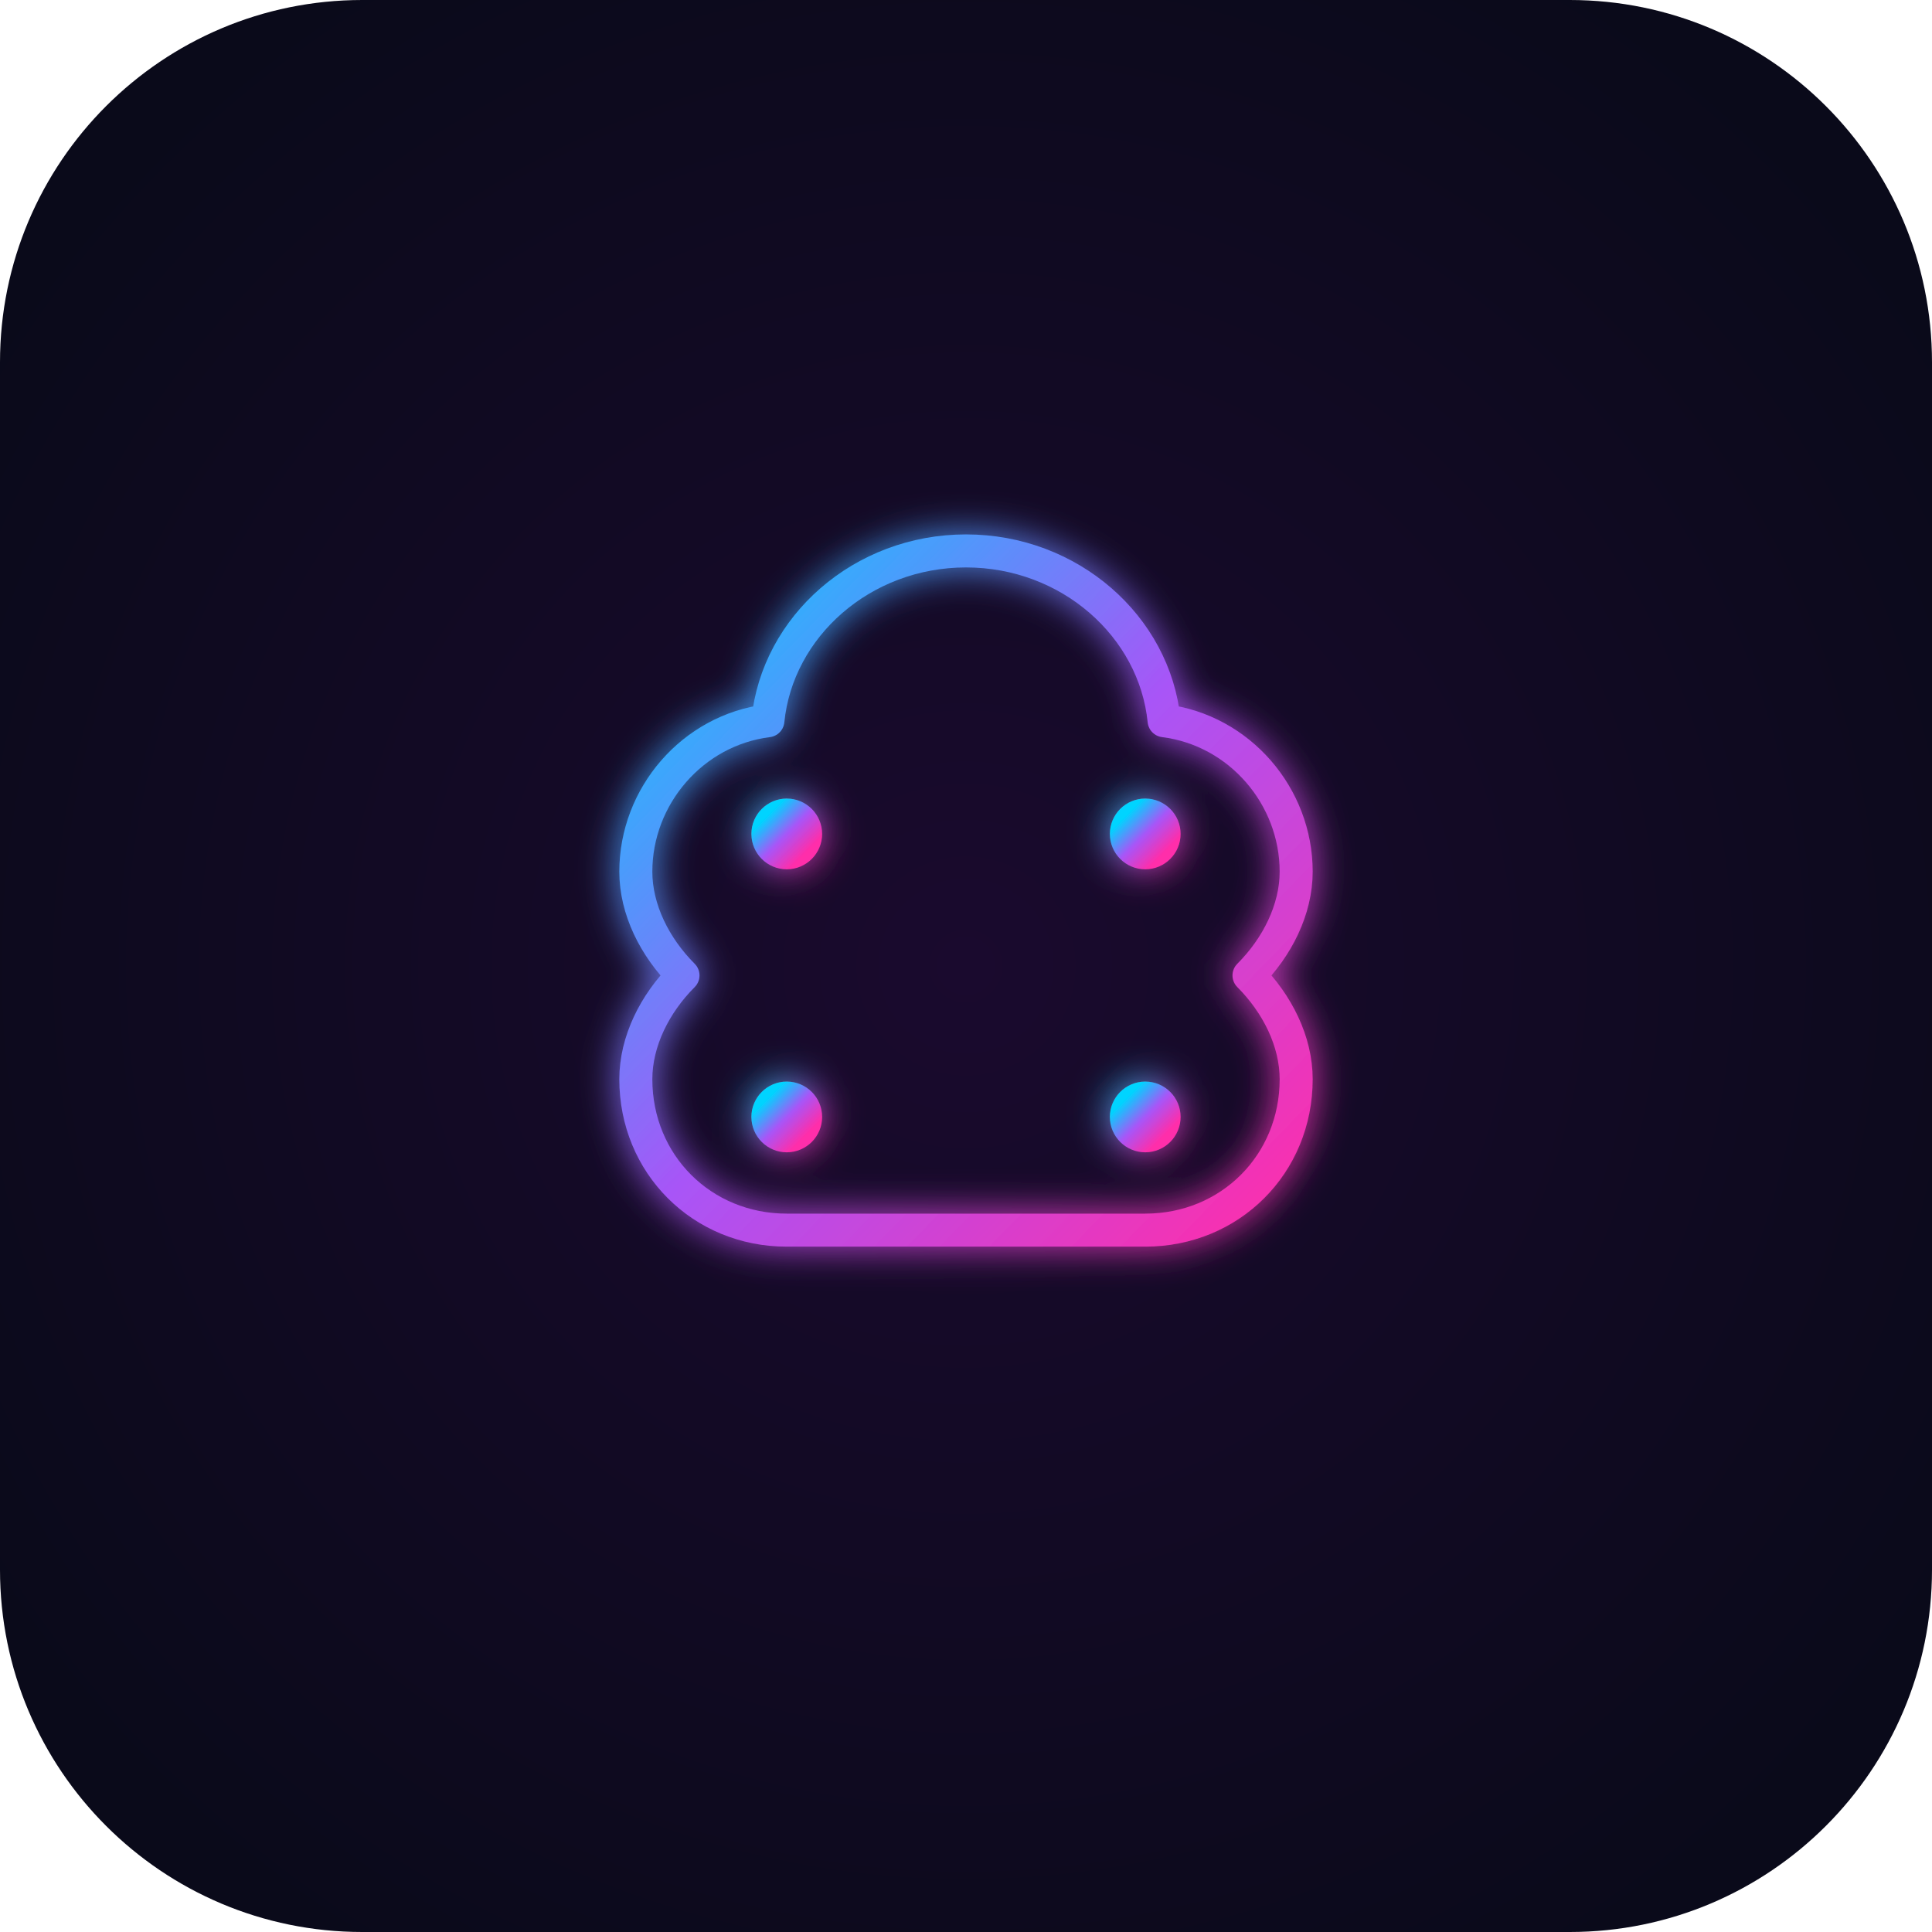
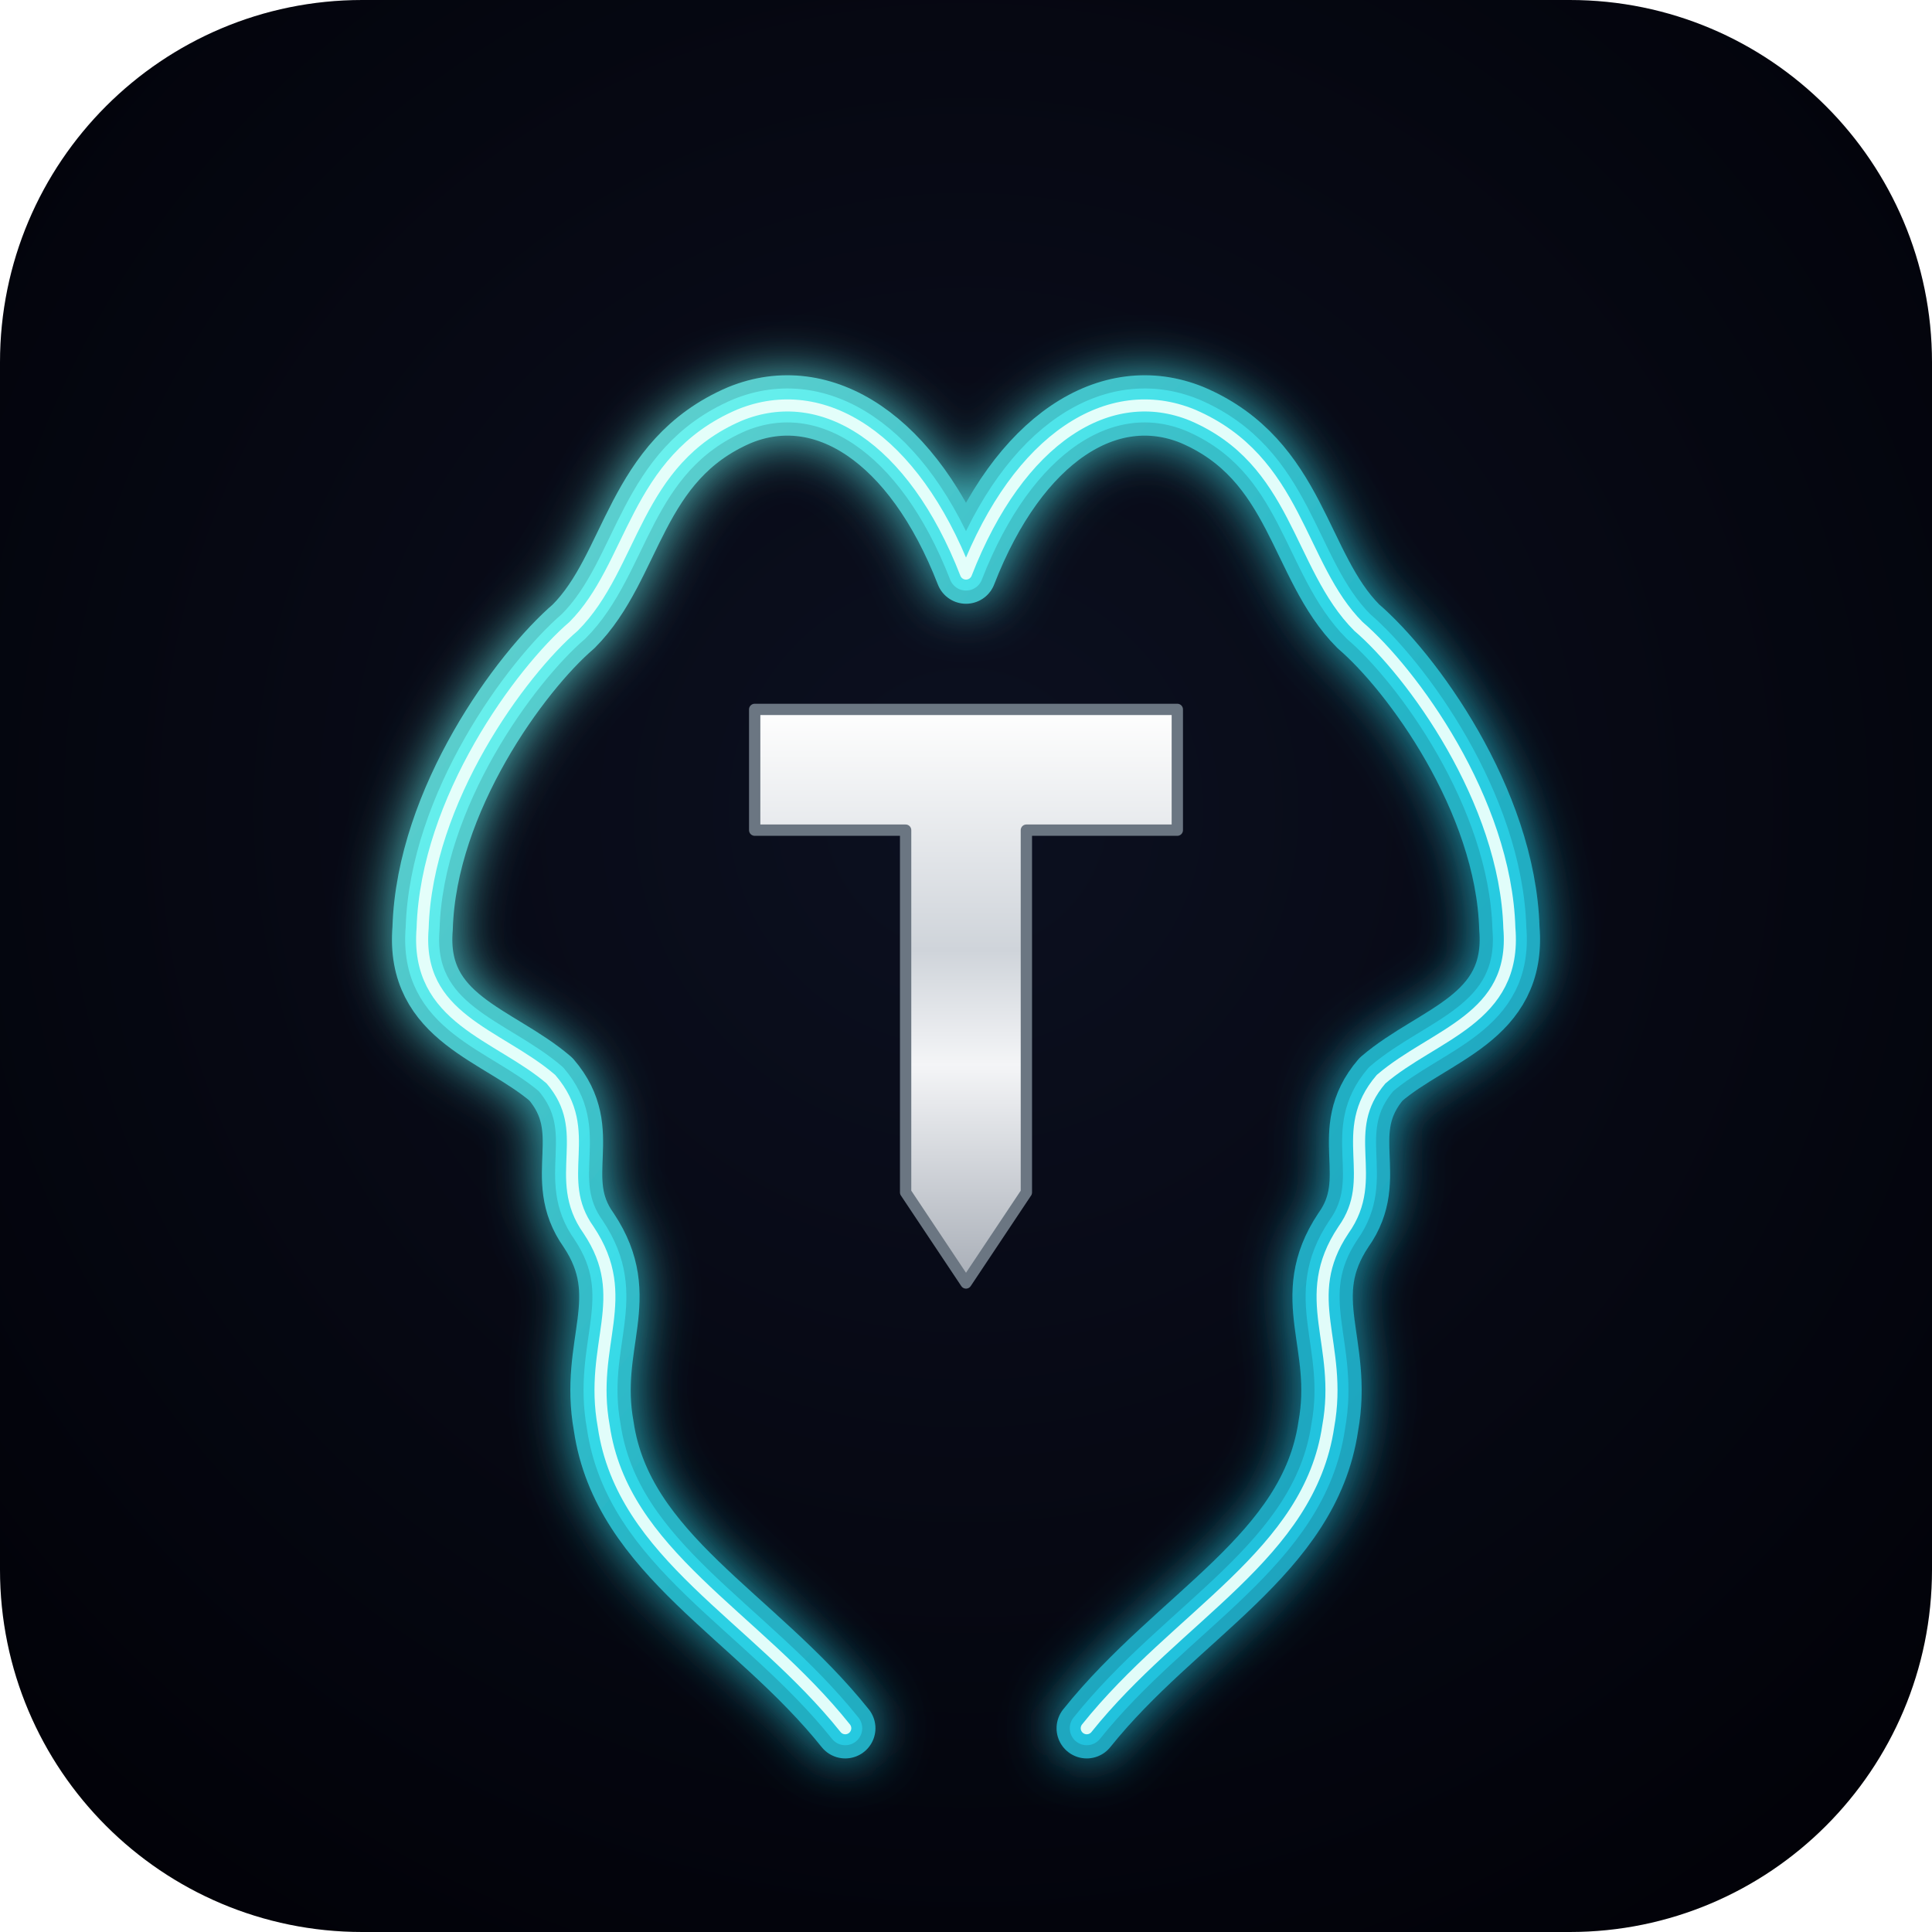
<svg xmlns="http://www.w3.org/2000/svg" viewBox="0 0 512 512">
  <defs>
-     <radialGradient id="bg" cx="50%" cy="50%" r="60%">
-       <stop offset="0%" stop-color="#1a0a2e" />
-       <stop offset="100%" stop-color="#0a0a1a" />
+     <radialGradient id="tpBg" cx="50%" cy="42%" r="78%">
+       <stop offset="0%" stop-color="#0c1020" />
+       <stop offset="100%" stop-color="#000005" />
    </radialGradient>
-     <linearGradient id="brain" x1="0%" y1="0%" x2="100%" y2="100%">
-       <stop offset="0%" stop-color="#00d4ff" />
-       <stop offset="50%" stop-color="#a855f7" />
-       <stop offset="100%" stop-color="#ff2daa" />
+     <linearGradient id="tpNeon" x1="0%" y1="0%" x2="100%" y2="100%">
+       <stop offset="0%" stop-color="#7df9ef" />
+       <stop offset="50%" stop-color="#2fd6e6" />
+       <stop offset="100%" stop-color="#19b6d8" />
    </linearGradient>
-     <filter id="glow">
-       <feGaussianBlur stdDeviation="8" result="blur" />
+     <linearGradient id="tpSilver" x1="0" y1="0" x2="0" y2="1">
+       <stop offset="0%" stop-color="#ffffff" />
+       <stop offset="42%" stop-color="#cfd4da" />
+       <stop offset="62%" stop-color="#f4f5f7" />
+       <stop offset="100%" stop-color="#a7adb6" />
+     </linearGradient>
+     <filter id="tpGlow" x="-30%" y="-30%" width="160%" height="160%">
+       <feGaussianBlur stdDeviation="7" result="b" />
      <feMerge>
-         <feMergeNode in="blur" />
+         <feMergeNode in="b" />
        <feMergeNode in="SourceGraphic" />
      </feMerge>
    </filter>
  </defs>
-   <rect width="512" height="512" rx="96" fill="url(#bg)" />
-   <g filter="url(#glow)" fill="none" stroke="url(#brain)" stroke-width="14" stroke-linecap="round" stroke-linejoin="round" transform="translate(96 96) scale(0.625)">
-     <path d="M256 80c-44 0-80 32-84 72-32 4-56 32-56 64 0 16 8 32 20 44-12 12-20 28-20 44 0 36 28 64 64 64h152c36 0 64-28 64-64 0-16-8-32-20-44 12-12 20-28 20-44 0-32-24-60-56-64-4-40-40-72-84-72z" />
-     <path d="M256 80v336" stroke-dasharray="6 12" />
-     <circle cx="180" cy="200" r="8" fill="url(#brain)" />
-     <circle cx="332" cy="200" r="8" fill="url(#brain)" />
-     <circle cx="180" cy="320" r="8" fill="url(#brain)" />
-     <circle cx="332" cy="320" r="8" fill="url(#brain)" />
+   <rect width="512" height="512" rx="96" fill="url(#tpBg)" />
+   <g fill="none" stroke-linecap="round" stroke-linejoin="round">
+     <path d="M224 458 C200 428 165 412 160 378 C156 356 168 344 156 326 C146 312 158 300 146 286 C132 274 110 270 112 246 C113 212 138 178 152 166 C168 150 168 122 196 110 C218 101 242 116 256 152 C270 116 294 101 316 110 C344 122 344 150 360 166 C374 178 399 212 400 246 C402 270 380 274 366 286 C354 300 366 312 356 326 C344 344 356 356 352 378 C347 412 312 428 288 458" stroke="url(#tpNeon)" stroke-width="16" filter="url(#tpGlow)" opacity="0.85" />
+     <path d="M224 458 C200 428 165 412 160 378 C156 356 168 344 156 326 C146 312 158 300 146 286 C132 274 110 270 112 246 C113 212 138 178 152 166 C168 150 168 122 196 110 C218 101 242 116 256 152 C270 116 294 101 316 110 C344 122 344 150 360 166 C374 178 399 212 400 246 C402 270 380 274 366 286 C354 300 366 312 356 326 C344 344 356 356 352 378 C347 412 312 428 288 458" stroke="url(#tpNeon)" stroke-width="9" />
+     <path d="M224 458 C200 428 165 412 160 378 C156 356 168 344 156 326 C146 312 158 300 146 286 C132 274 110 270 112 246 C113 212 138 178 152 166 C168 150 168 122 196 110 C218 101 242 116 256 152 C270 116 294 101 316 110 C344 122 344 150 360 166 C374 178 399 212 400 246 C402 270 380 274 366 286 C354 300 366 312 356 326 C344 344 356 356 352 378 C347 412 312 428 288 458" stroke="#eafffb" stroke-width="3.2" opacity="0.95" />
  </g>
+   <path d="M200 188 L312 188 L312 220 L272 220 L272 316 L256 340 L240 316 L240 220 L200 220 Z" fill="url(#tpSilver)" stroke="#6b7682" stroke-width="3" stroke-linejoin="round" />
</svg>
